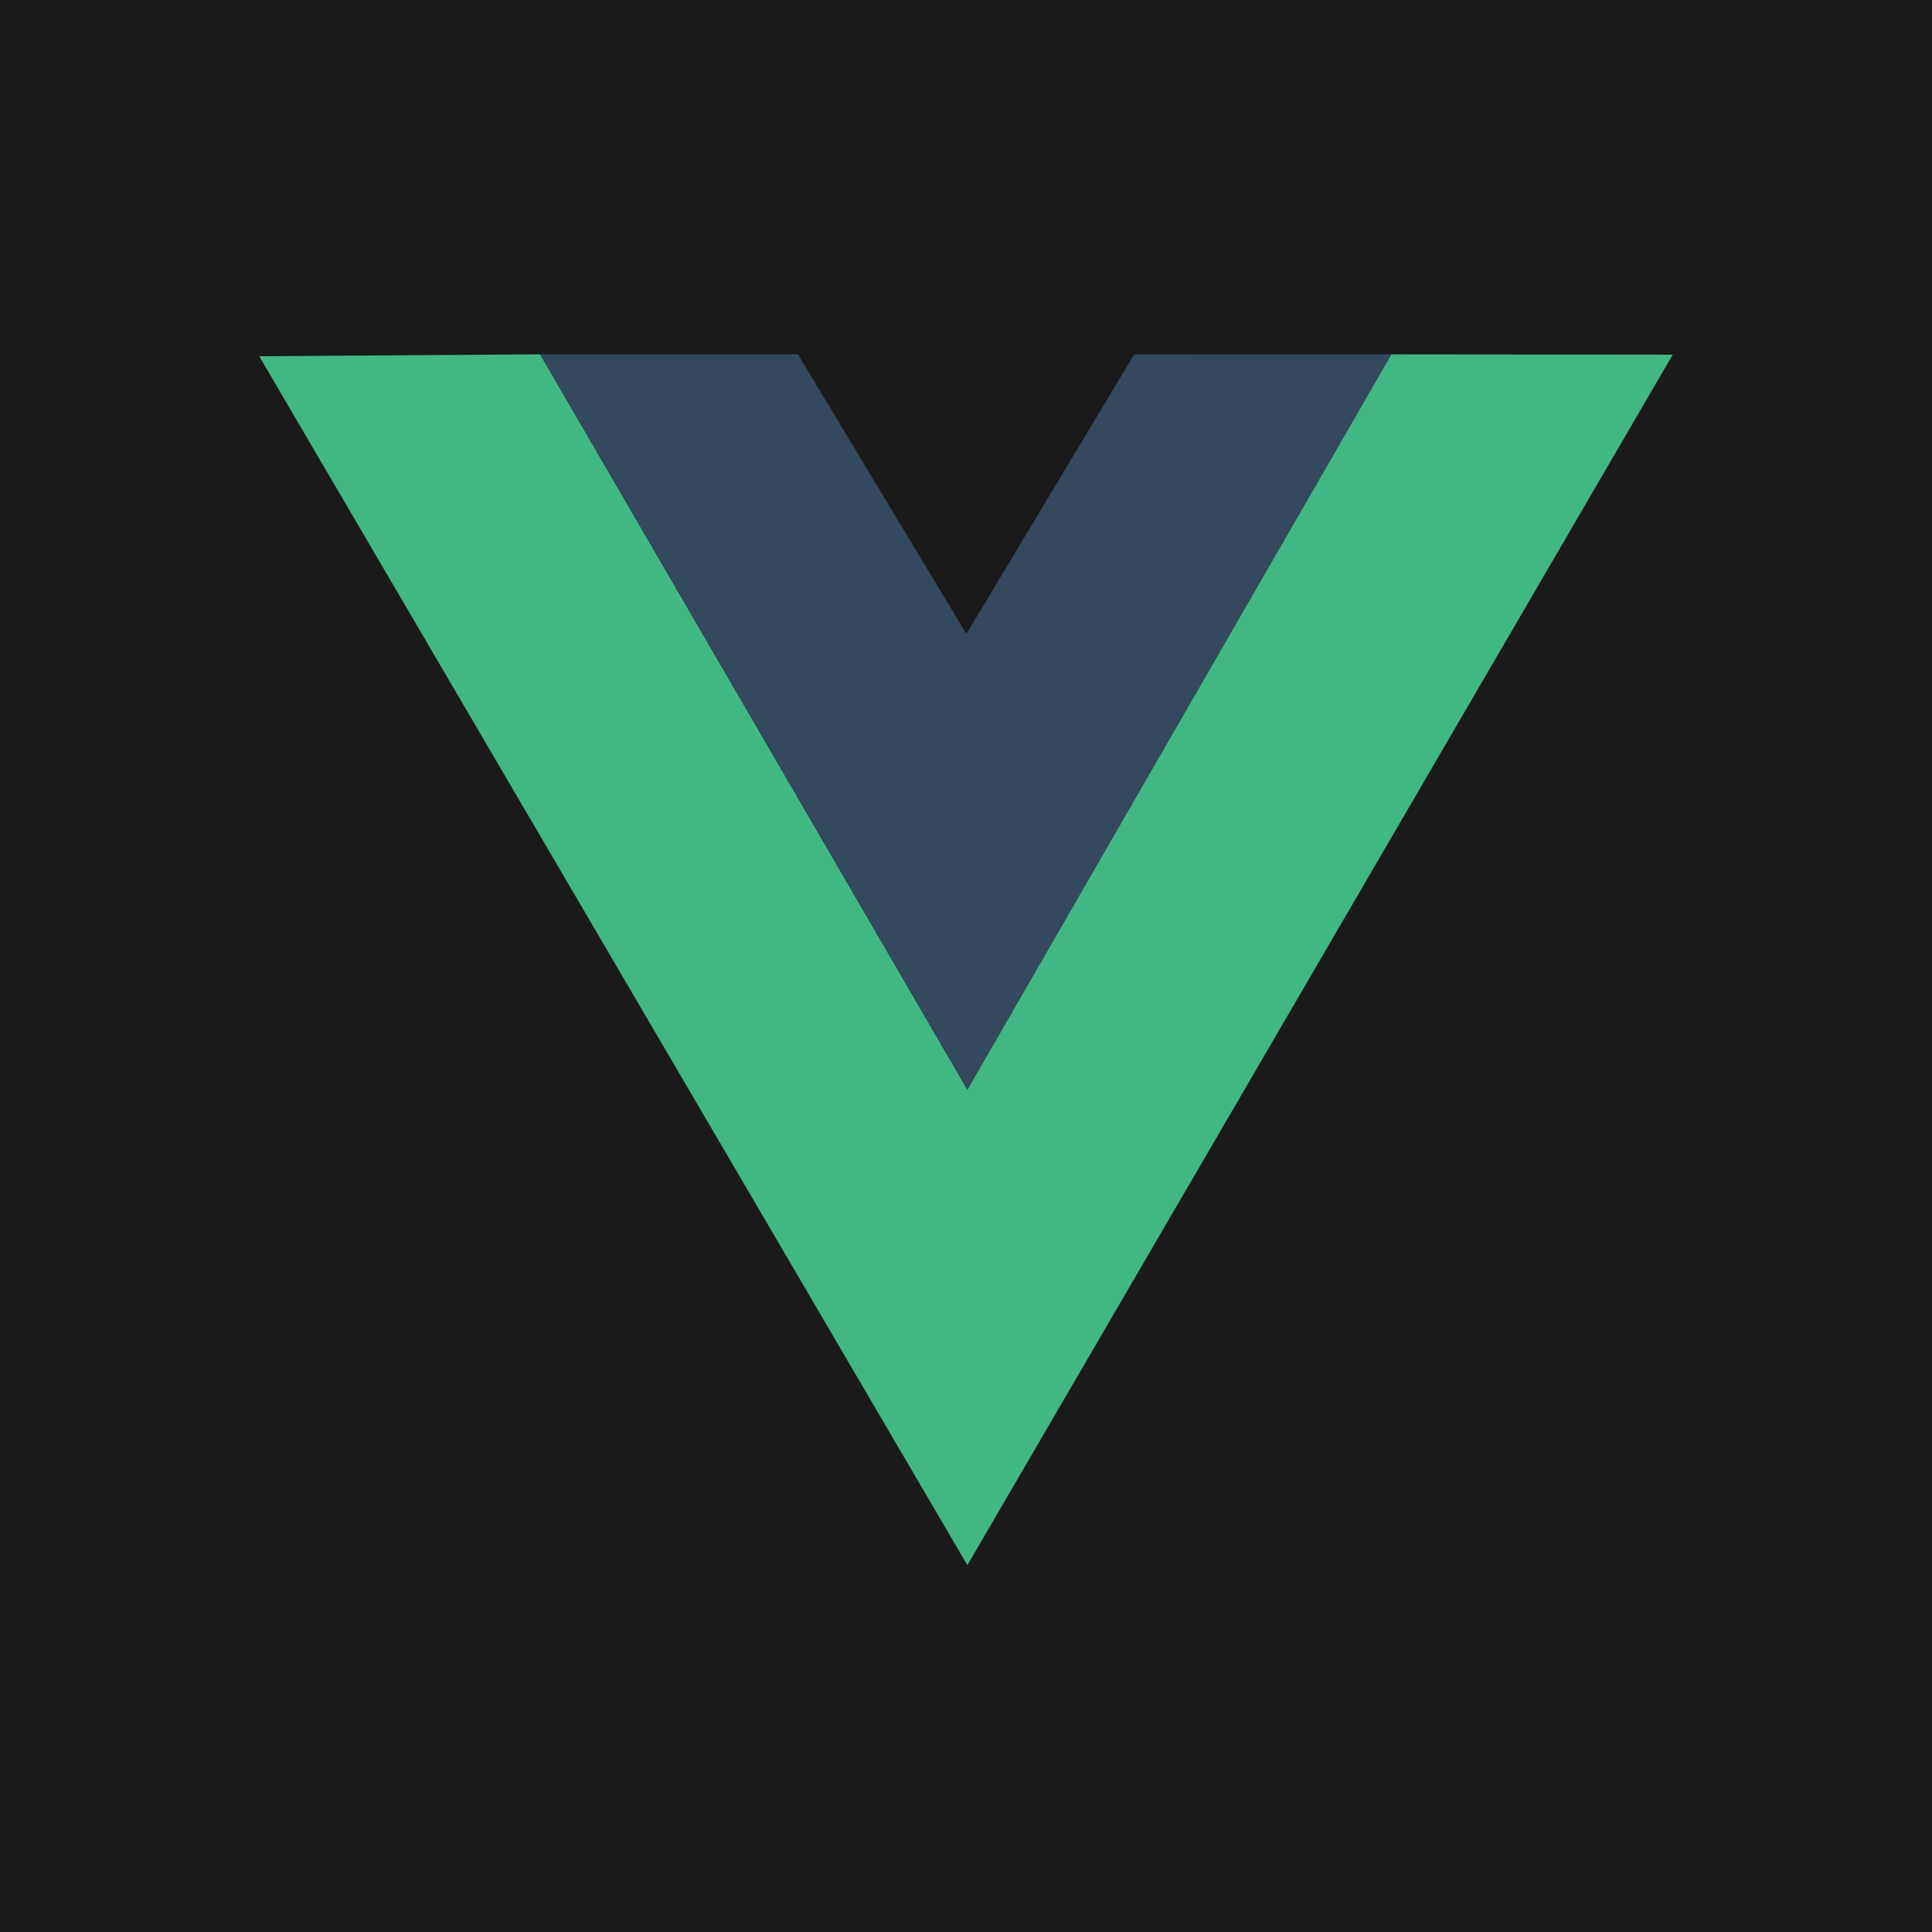
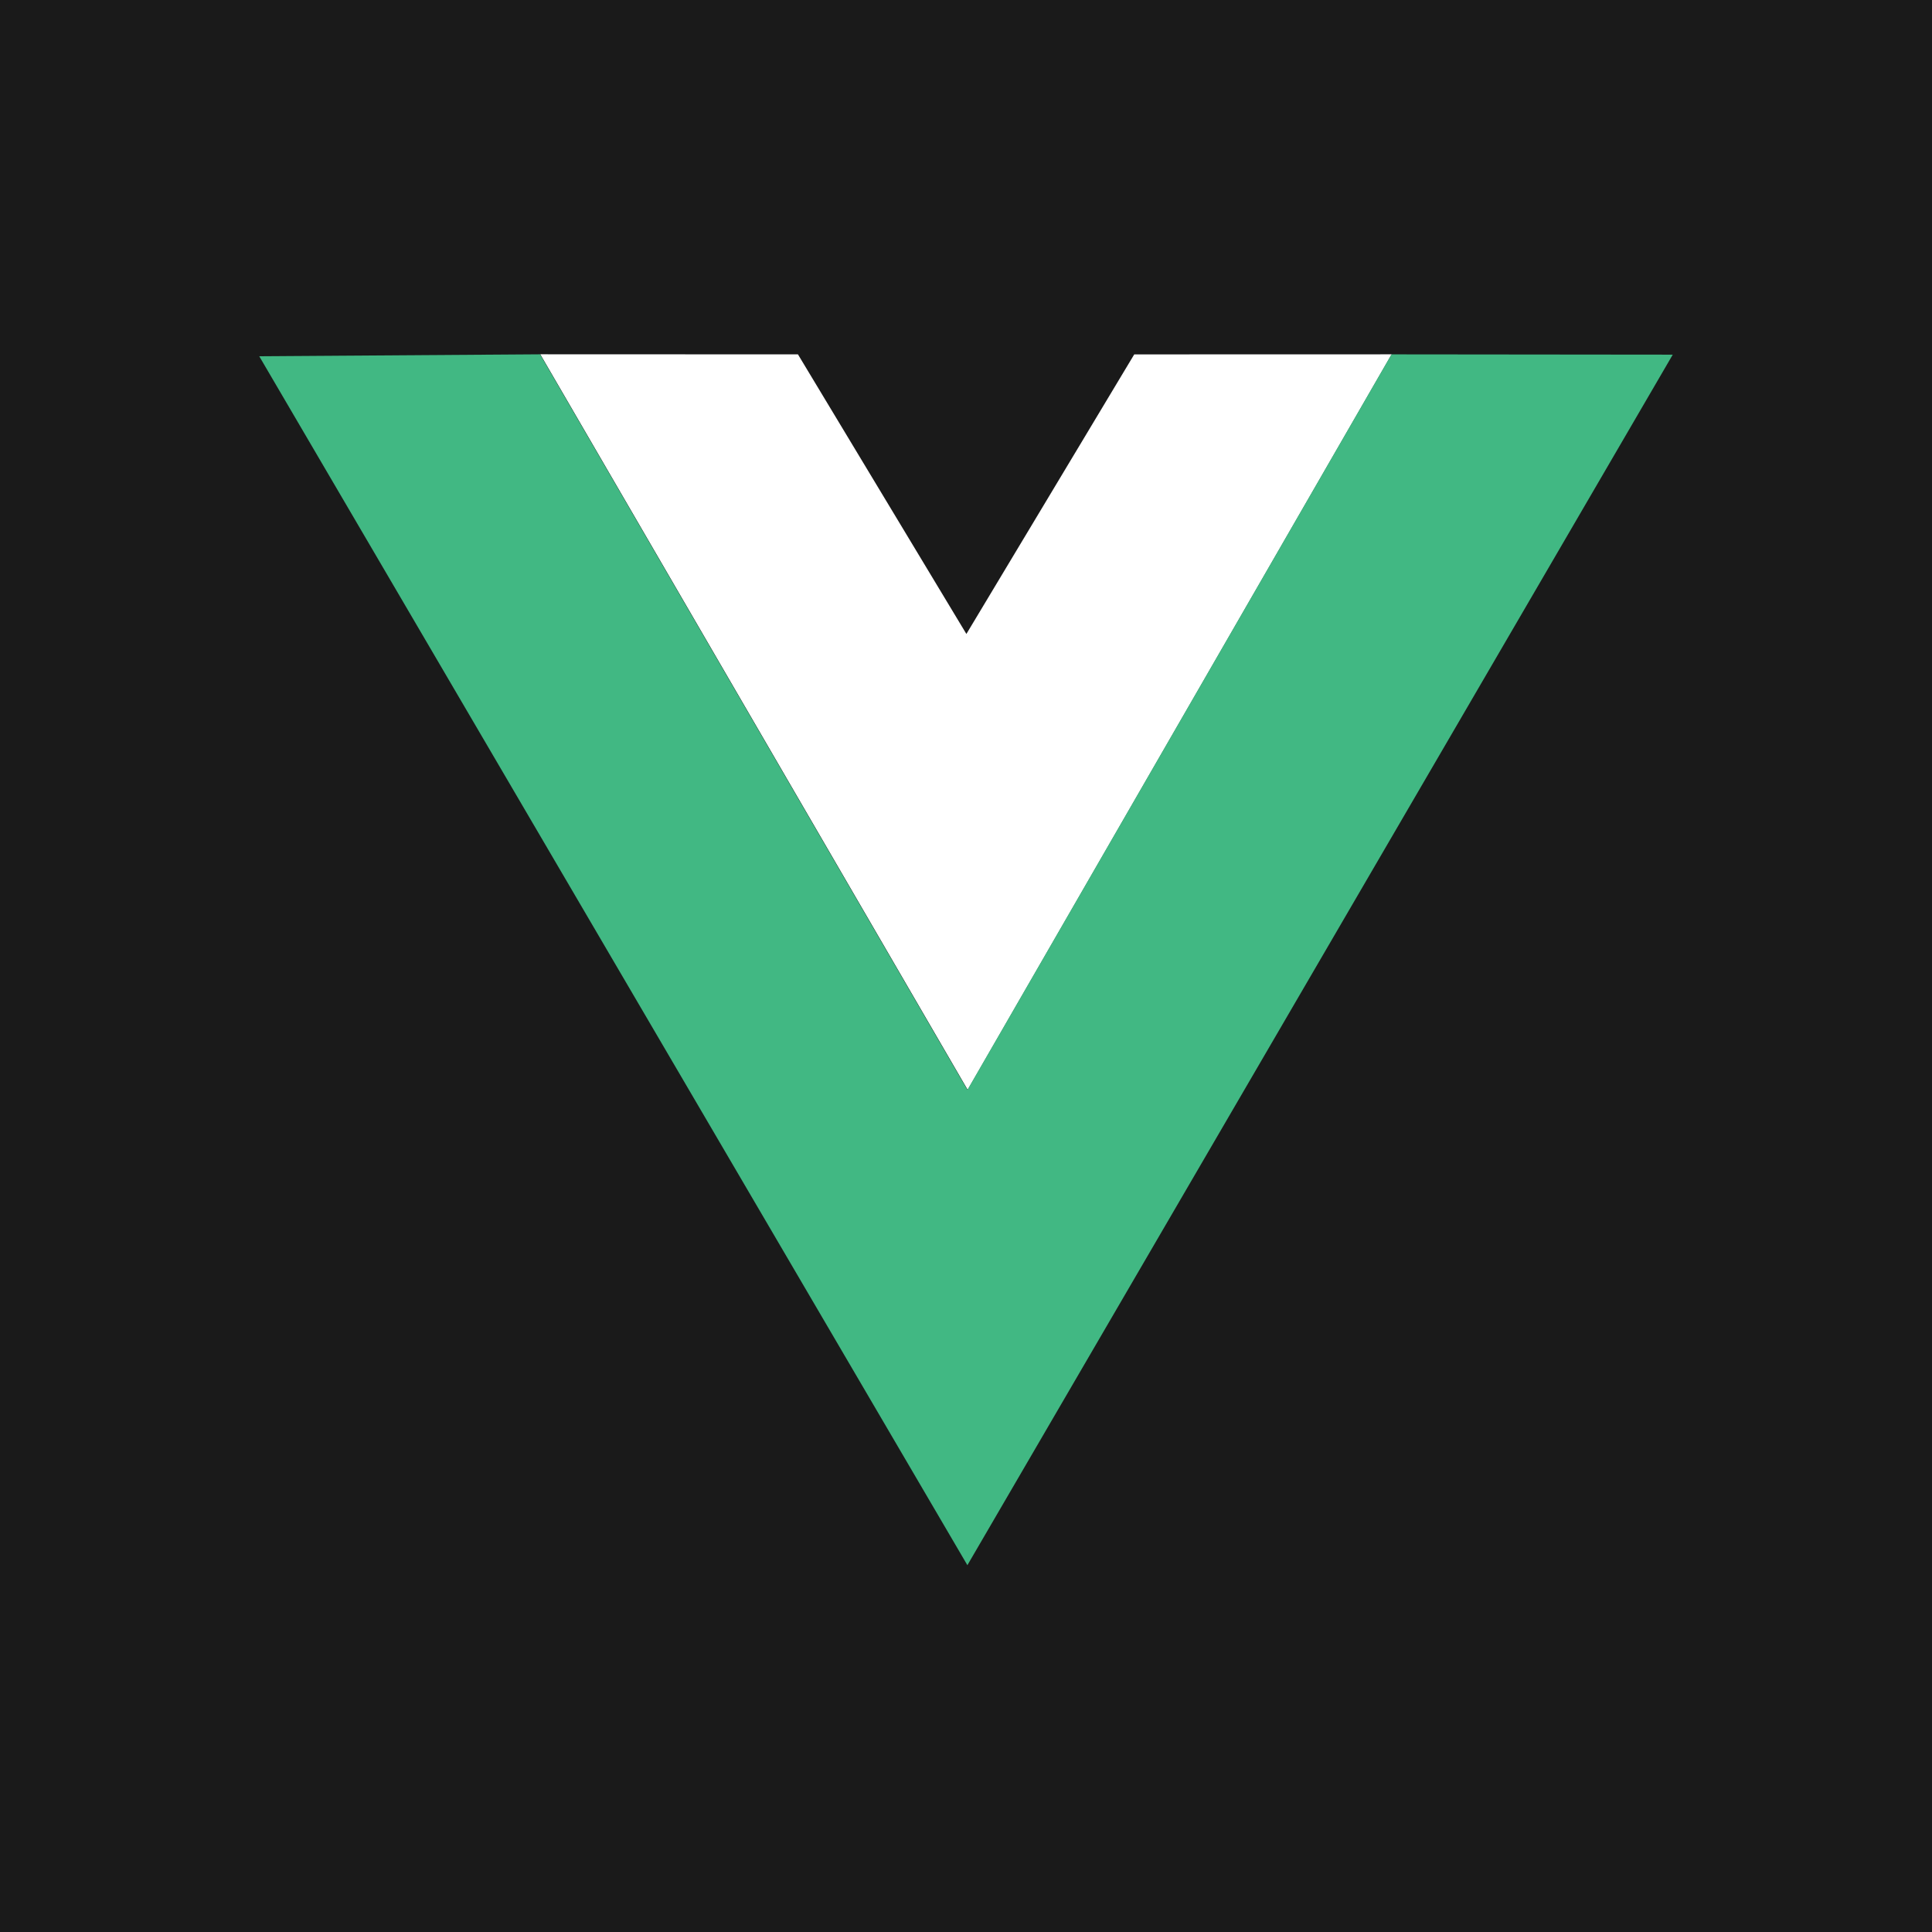
<svg xmlns="http://www.w3.org/2000/svg" width="256" height="256" viewBox="0 0 256 256" fill="none">
  <g clip-path="url(#clip0_1_79)">
    <rect width="256" height="256" fill="white" />
    <rect width="256" height="256" fill="#1A1A1A" />
-     <path d="M71.589 46.943L105.733 46.956L128.052 84.003L150.292 46.959L184.406 46.95L128.223 144.407L71.589 46.943Z" fill="#35495E" />
+     <path d="M71.589 46.943L105.733 46.956L128.052 84.003L150.292 46.959L184.406 46.95L128.223 144.407L71.589 46.943Z" fill="white" />
    <path d="M34.351 47.204L71.56 46.949L128.189 144.411L184.377 46.955L221.649 46.993L128.184 207.395L34.351 47.204Z" fill="#41B883" />
  </g>
  <defs>
    <clipPath id="clip0_1_79">
      <rect width="256" height="256" fill="white" />
    </clipPath>
  </defs>
</svg>
